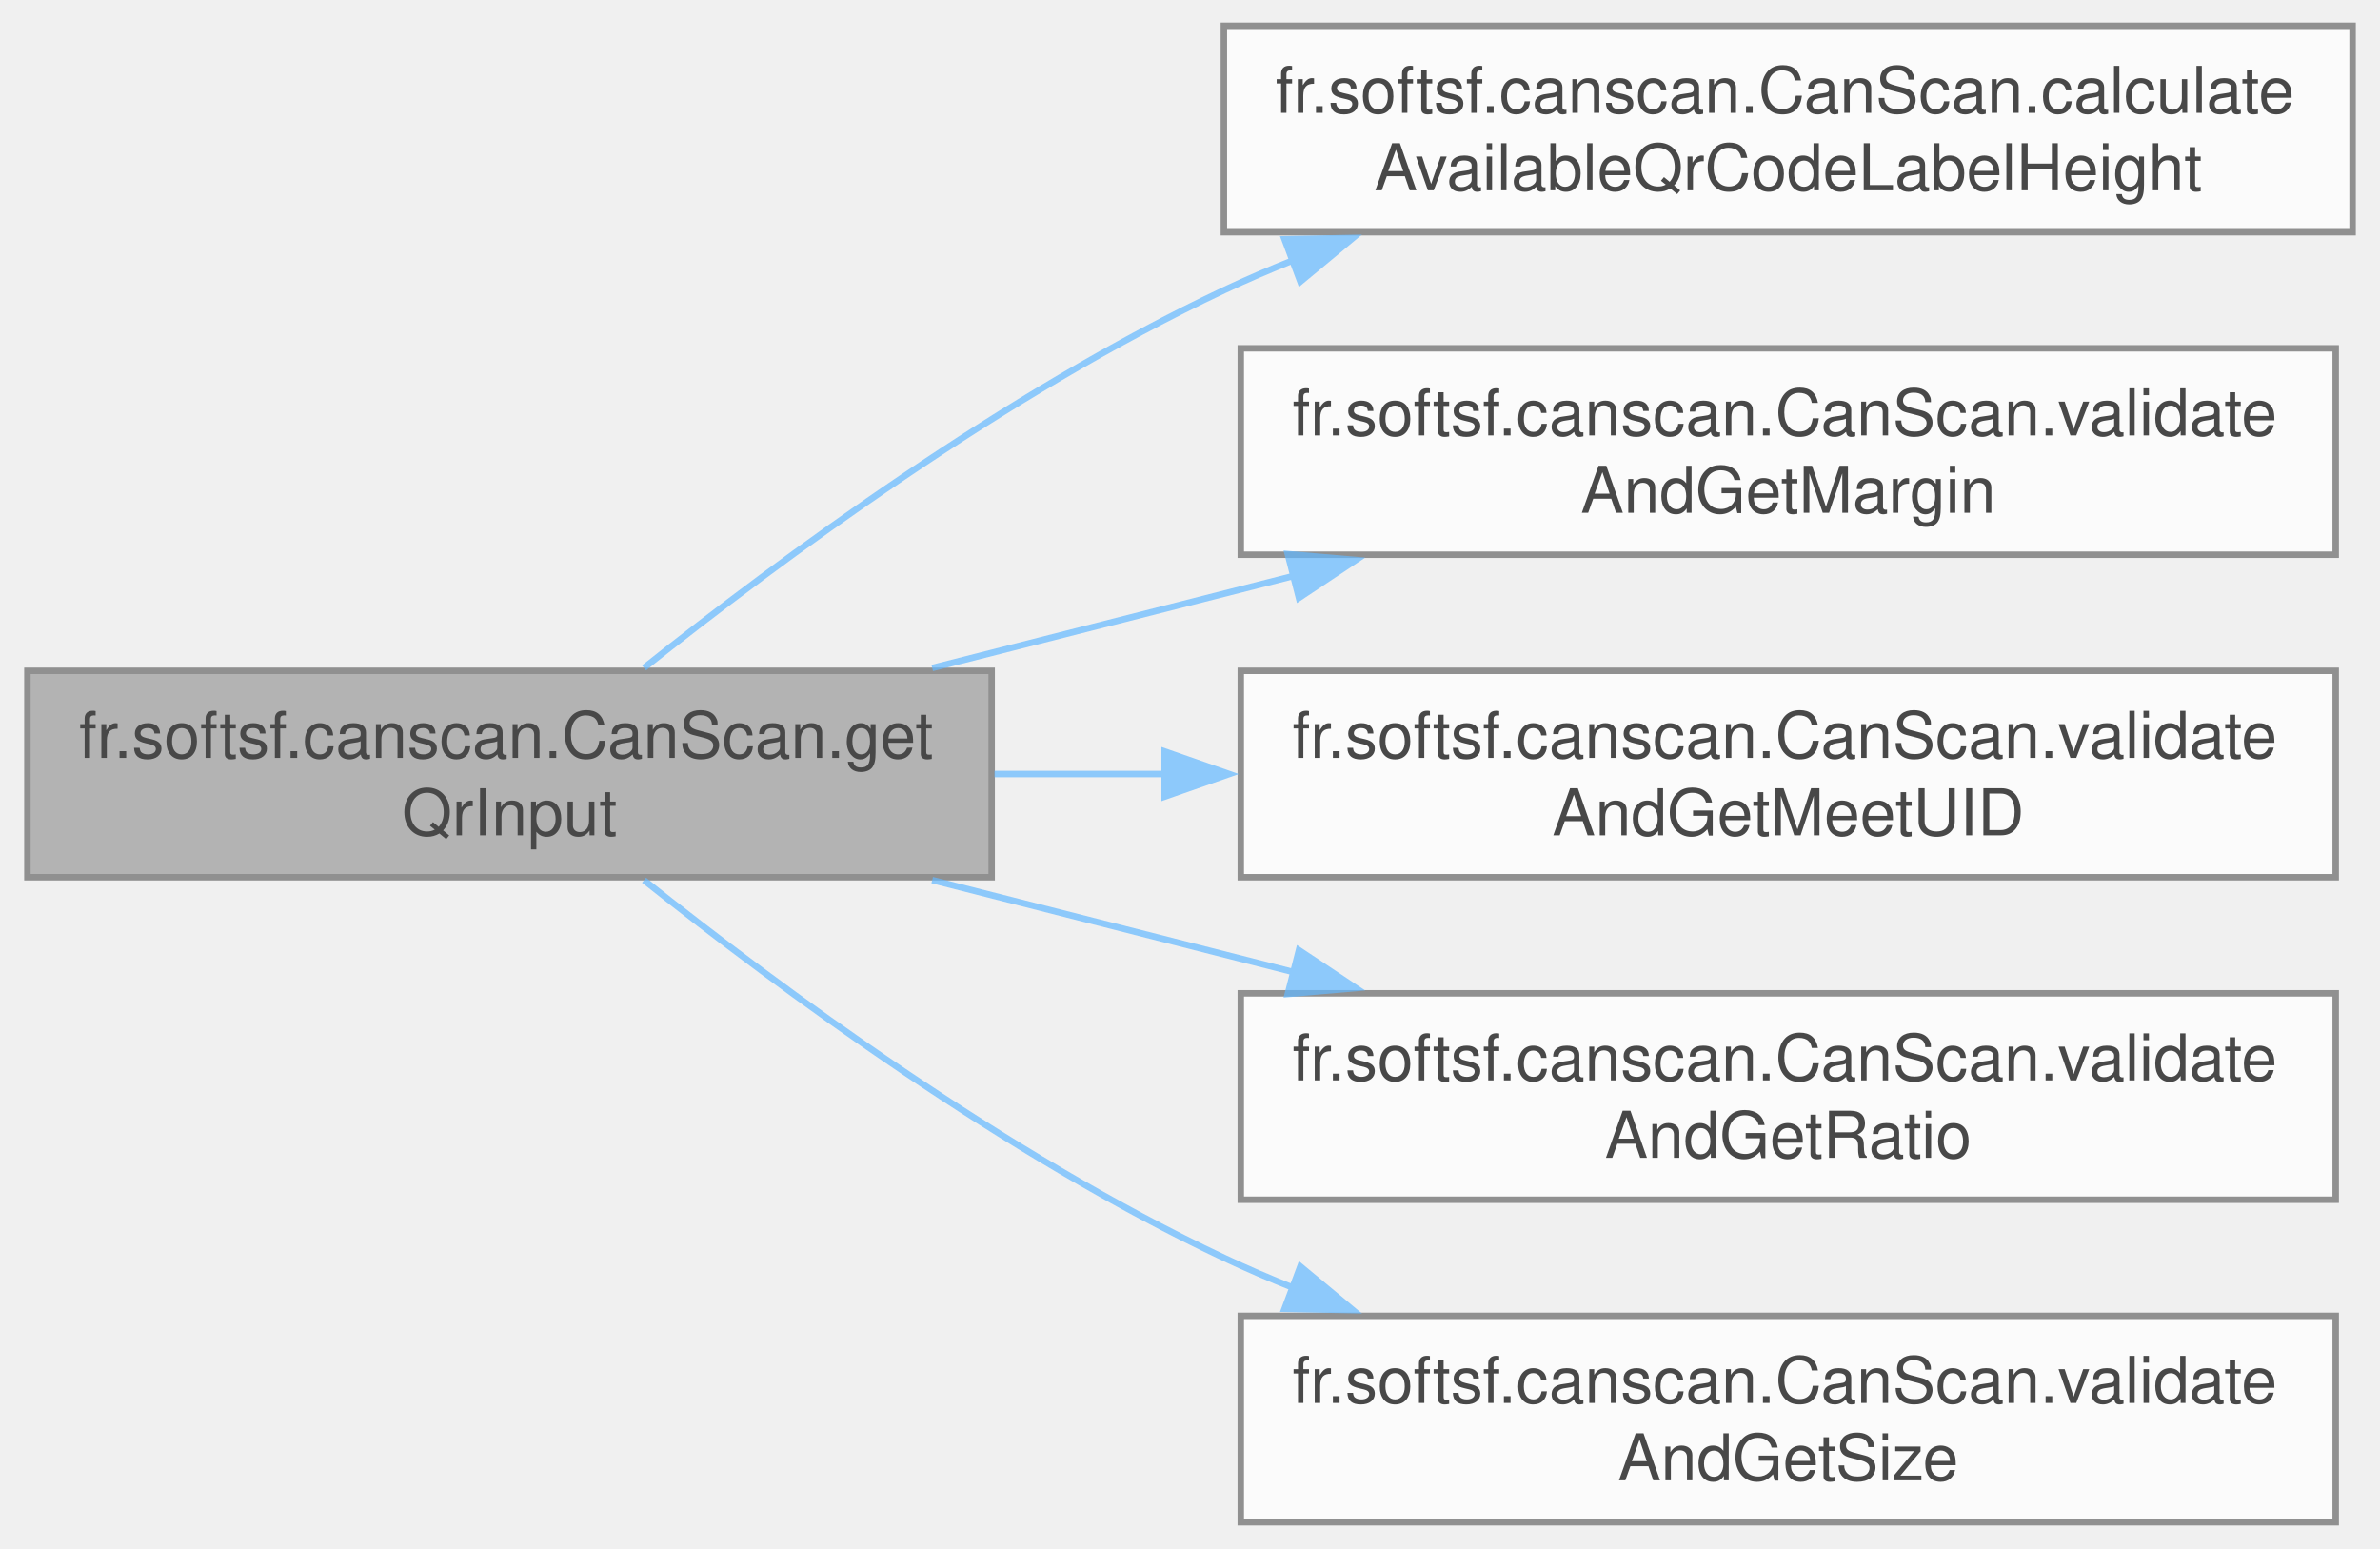
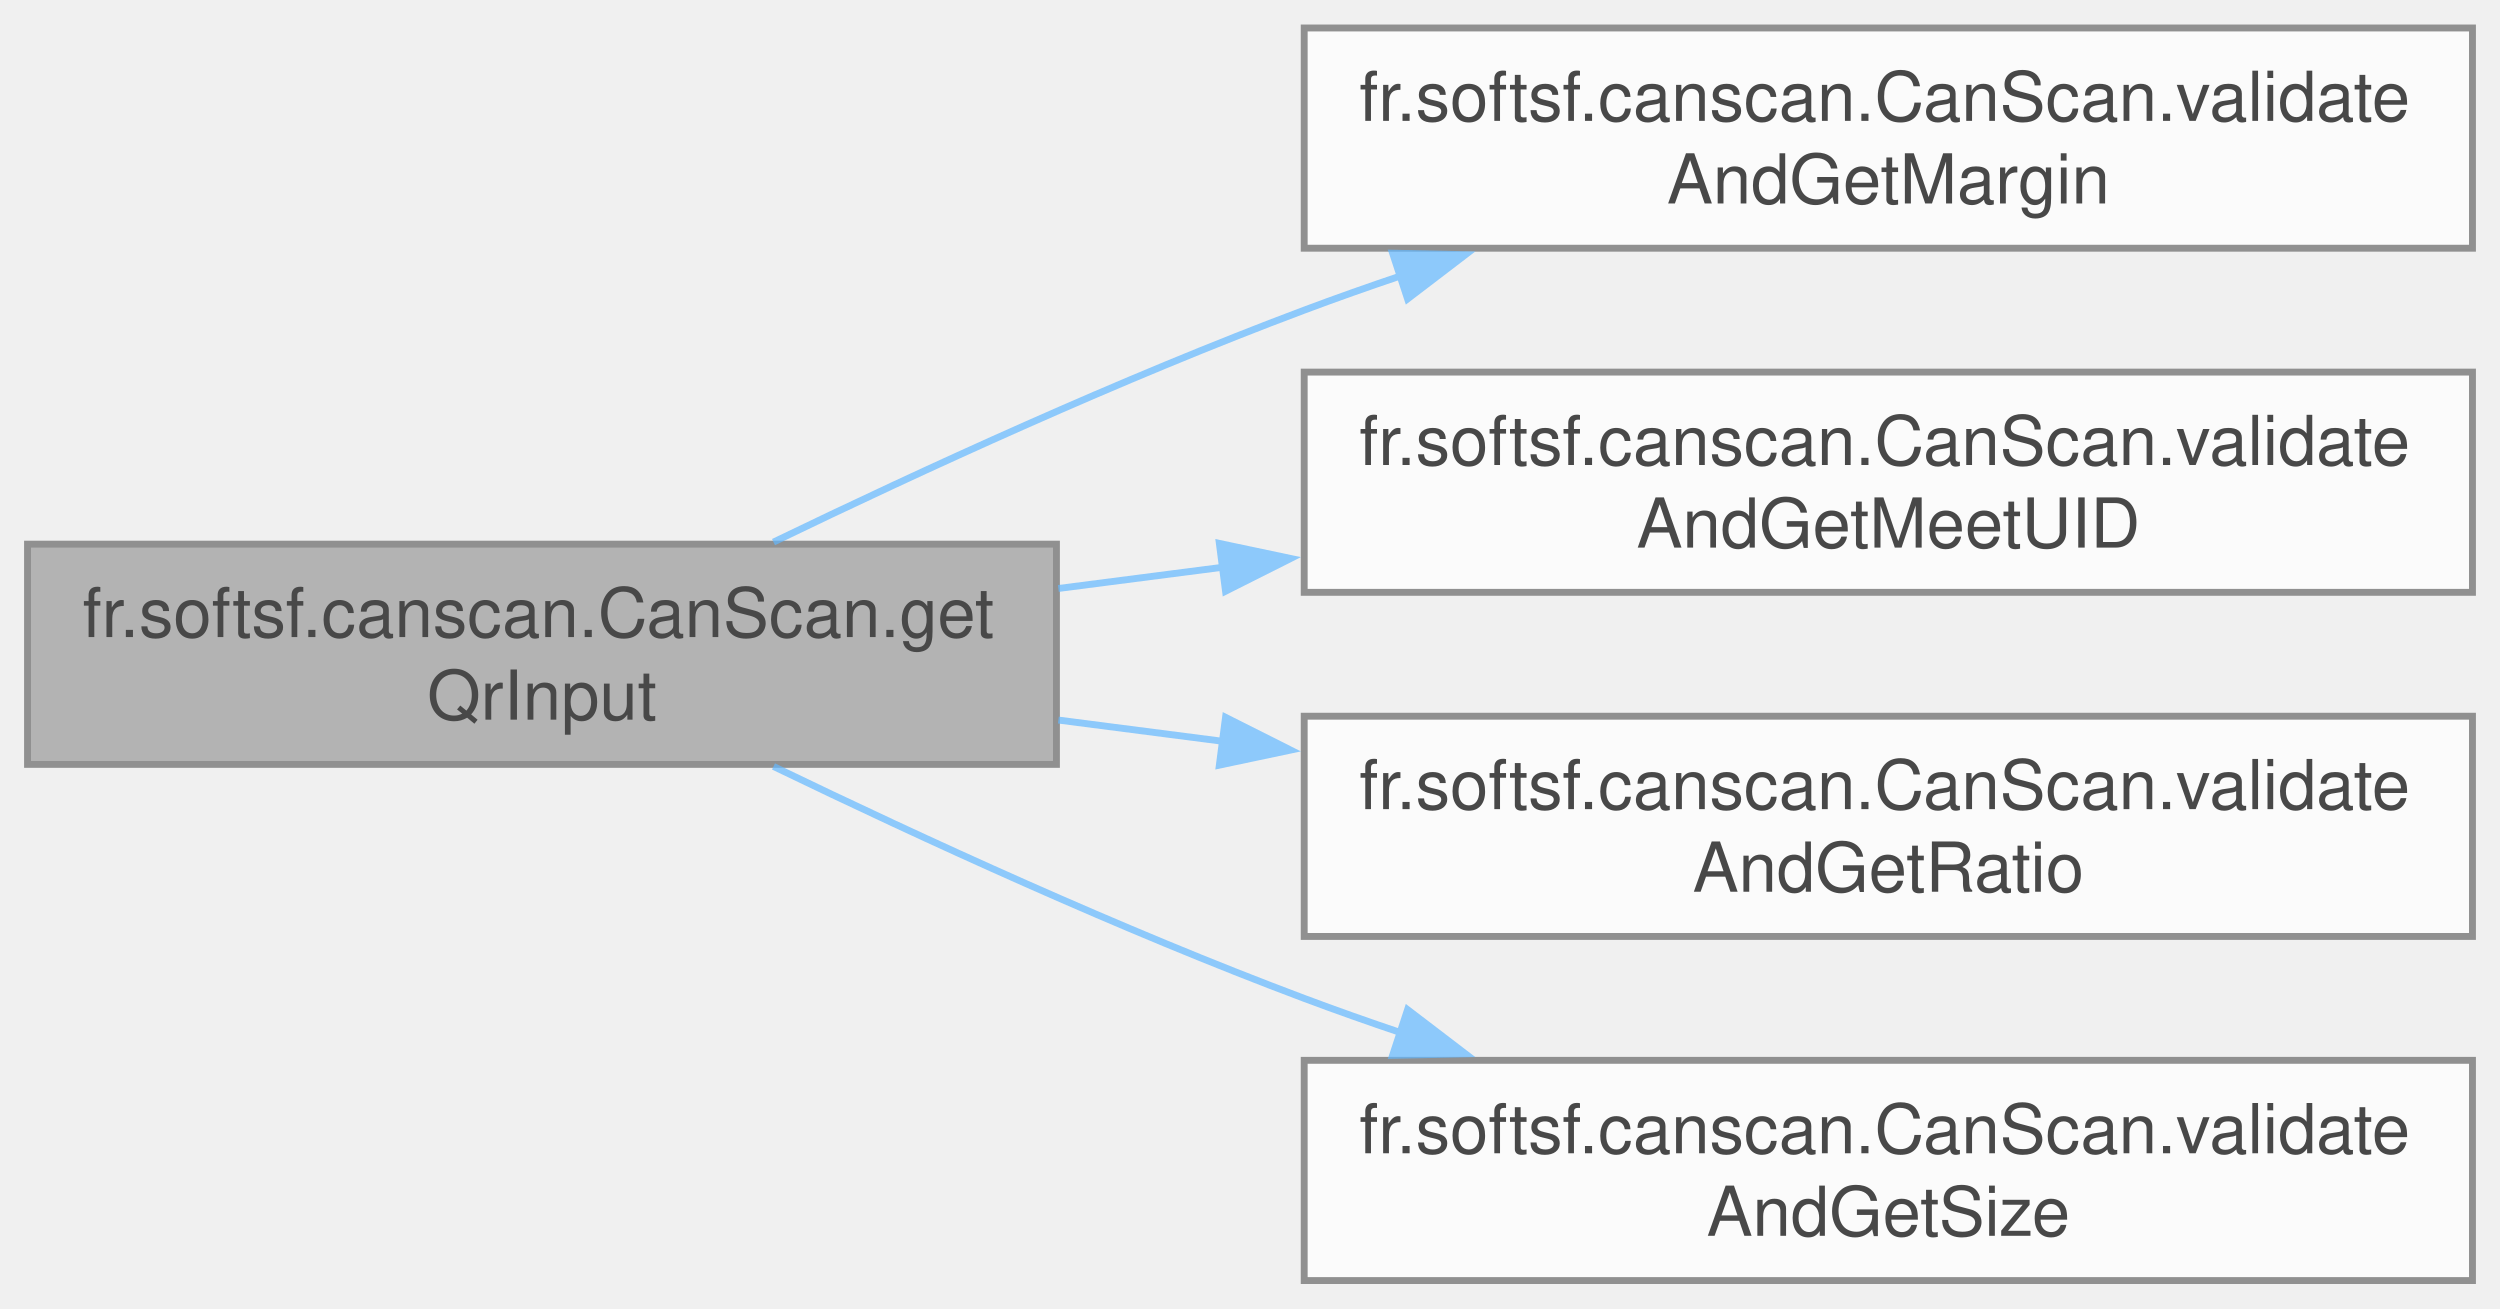
- <svg xmlns="http://www.w3.org/2000/svg" xmlns:xlink="http://www.w3.org/1999/xlink" width="369pt" height="240pt" viewBox="0.00 0.00 368.50 240.00">
+ <svg xmlns="http://www.w3.org/2000/svg" xmlns:xlink="http://www.w3.org/1999/xlink" width="363pt" height="190pt" viewBox="0.00 0.00 363.25 190.00">
  <svg id="main" version="1.1" xml:space="preserve">
    <style type="text/css">
.node, .edge {opacity: 0.7;}
.node.selected, .edge.selected {opacity: 1;}
.edge:hover path { stroke: red; }
.edge:hover polygon { stroke: red; fill: red; }
</style>
    <svg id="graph" class="graph">
-       <g id="graph0" class="graph" transform="scale(1 1) rotate(0) translate(4 236)">
+       <g id="graph0" class="graph" transform="scale(1 1) rotate(0) translate(4 186)">
        <g id="Node000001" class="node">
          <g id="a_Node000001">
            <a xlink:title="Collects current input and visual settings into a WholeFields for QR code generation.">
-               <polygon fill="#999999" stroke="#666666" points="149.5,-132 0,-132 0,-100 149.5,-100 149.5,-132" />
-               <text text-anchor="start" x="8" y="-118.5" font-family="Helvetica,sans-Serif" font-size="10.00">fr.softsf.canscan.CanScan.get</text>
-               <text text-anchor="middle" x="74.75" y="-106.5" font-family="Helvetica,sans-Serif" font-size="10.00">QrInput</text>
+               <polygon fill="#999999" stroke="#666666" points="149.5,-107 0,-107 0,-75 149.5,-75 149.5,-107" />
+               <text text-anchor="start" x="8" y="-93.5" font-family="Helvetica,sans-Serif" font-size="10.00">fr.softsf.canscan.CanScan.get</text>
+               <text text-anchor="middle" x="74.75" y="-81.5" font-family="Helvetica,sans-Serif" font-size="10.00">QrInput</text>
            </a>
          </g>
        </g>
        <g id="Node000002" class="node">
          <g id="a_Node000002">
-             <a xlink:href="classfr_1_1softsf_1_1canscan_1_1_can_scan.html#a381368b99c4a0857c6abe6349b2c6d27" target="_top" xlink:title="Calculates the available height for QR code rendering.">
-               <polygon fill="white" stroke="#666666" points="360.5,-232 185.5,-232 185.5,-200 360.5,-200 360.5,-232" />
-               <text text-anchor="start" x="193.5" y="-218.5" font-family="Helvetica,sans-Serif" font-size="10.00">fr.softsf.canscan.CanScan.calculate</text>
-               <text text-anchor="middle" x="273" y="-206.5" font-family="Helvetica,sans-Serif" font-size="10.00">AvailableQrCodeLabelHeight</text>
+             <a xlink:href="classfr_1_1softsf_1_1canscan_1_1_can_scan.html#a4e67b1b5c764e72414a5c0f387810f5c" target="_top" xlink:title="Validates and returns the current QR code margin from the margin slider.">
+               <polygon fill="white" stroke="#666666" points="355.25,-182 185.5,-182 185.5,-150 355.25,-150 355.25,-182" />
+               <text text-anchor="start" x="193.5" y="-168.5" font-family="Helvetica,sans-Serif" font-size="10.00">fr.softsf.canscan.CanScan.validate</text>
+               <text text-anchor="middle" x="270.38" y="-156.5" font-family="Helvetica,sans-Serif" font-size="10.00">AndGetMargin</text>
            </a>
          </g>
        </g>
        <g id="edge1_Node000001_Node000002" class="edge">
          <g id="a_edge1_Node000001_Node000002">
            <a xlink:title=" ">
-               <path fill="none" stroke="#63b8ff" d="M95.6,-132.46C116.71,-149.26 151.68,-175.06 185.5,-191 189,-192.65 192.63,-194.21 196.34,-195.69" />
-               <polygon fill="#63b8ff" stroke="#63b8ff" points="194.91,-198.9 205.51,-199.11 197.36,-192.34 194.91,-198.9" />
+               <path fill="none" stroke="#63b8ff" d="M108.39,-107.3C129.96,-117.72 159.03,-131.08 185.5,-141 190.11,-142.73 194.89,-144.42 199.73,-146.05" />
+               <polygon fill="#63b8ff" stroke="#63b8ff" points="198.34,-149.28 208.94,-149.06 200.52,-142.63 198.34,-149.28" />
            </a>
          </g>
        </g>
        <g id="Node000003" class="node">
          <g id="a_Node000003">
-             <a xlink:href="classfr_1_1softsf_1_1canscan_1_1_can_scan.html#a4e67b1b5c764e72414a5c0f387810f5c" target="_top" xlink:title="Validates and returns the current QR code margin from the margin slider.">
-               <polygon fill="white" stroke="#666666" points="357.88,-182 188.12,-182 188.12,-150 357.88,-150 357.88,-182" />
-               <text text-anchor="start" x="196.12" y="-168.5" font-family="Helvetica,sans-Serif" font-size="10.00">fr.softsf.canscan.CanScan.validate</text>
-               <text text-anchor="middle" x="273" y="-156.5" font-family="Helvetica,sans-Serif" font-size="10.00">AndGetMargin</text>
+             <a xlink:href="classfr_1_1softsf_1_1canscan_1_1_can_scan.html#a8a2b238ac4af96d8710b3e5d7d051f77" target="_top" xlink:title="Validates and returns the current meet UID from the meet title field.">
+               <polygon fill="white" stroke="#666666" points="355.25,-132 185.5,-132 185.5,-100 355.25,-100 355.25,-132" />
+               <text text-anchor="start" x="193.5" y="-118.5" font-family="Helvetica,sans-Serif" font-size="10.00">fr.softsf.canscan.CanScan.validate</text>
+               <text text-anchor="middle" x="270.38" y="-106.5" font-family="Helvetica,sans-Serif" font-size="10.00">AndGetMeetUID</text>
            </a>
          </g>
        </g>
        <g id="edge2_Node000001_Node000003" class="edge">
          <g id="a_edge2_Node000001_Node000003">
            <a xlink:title=" ">
-               <path fill="none" stroke="#63b8ff" d="M140.28,-132.44C158.22,-137.01 177.86,-142.02 196.38,-146.73" />
-               <polygon fill="#63b8ff" stroke="#63b8ff" points="195.41,-150.1 205.96,-149.18 197.14,-143.31 195.41,-150.1" />
+               <path fill="none" stroke="#63b8ff" d="M149.78,-100.56C157.62,-101.57 165.66,-102.61 173.7,-103.65" />
+               <polygon fill="#63b8ff" stroke="#63b8ff" points="173.17,-107.11 183.53,-104.92 174.07,-100.16 173.17,-107.11" />
            </a>
          </g>
        </g>
        <g id="Node000004" class="node">
          <g id="a_Node000004">
-             <a xlink:href="classfr_1_1softsf_1_1canscan_1_1_can_scan.html#a8a2b238ac4af96d8710b3e5d7d051f77" target="_top" xlink:title="Validates and returns the current meet UID from the meet title field.">
-               <polygon fill="white" stroke="#666666" points="357.88,-132 188.12,-132 188.12,-100 357.88,-100 357.88,-132" />
-               <text text-anchor="start" x="196.12" y="-118.5" font-family="Helvetica,sans-Serif" font-size="10.00">fr.softsf.canscan.CanScan.validate</text>
-               <text text-anchor="middle" x="273" y="-106.5" font-family="Helvetica,sans-Serif" font-size="10.00">AndGetMeetUID</text>
+             <a xlink:href="classfr_1_1softsf_1_1canscan_1_1_can_scan.html#a9e8188875168199cde065113ae2a393d" target="_top" xlink:title="Validates and returns the current image-to-QR ratio from the ratio slider.">
+               <polygon fill="white" stroke="#666666" points="355.25,-82 185.5,-82 185.5,-50 355.25,-50 355.25,-82" />
+               <text text-anchor="start" x="193.5" y="-68.5" font-family="Helvetica,sans-Serif" font-size="10.00">fr.softsf.canscan.CanScan.validate</text>
+               <text text-anchor="middle" x="270.38" y="-56.5" font-family="Helvetica,sans-Serif" font-size="10.00">AndGetRatio</text>
            </a>
          </g>
        </g>
        <g id="edge3_Node000001_Node000004" class="edge">
          <g id="a_edge3_Node000001_Node000004">
            <a xlink:title=" ">
-               <path fill="none" stroke="#63b8ff" d="M149.94,-116C158.64,-116 167.61,-116 176.55,-116" />
-               <polygon fill="#63b8ff" stroke="#63b8ff" points="176.32,-119.5 186.32,-116 176.32,-112.5 176.32,-119.5" />
+               <path fill="none" stroke="#63b8ff" d="M149.78,-81.44C157.62,-80.43 165.66,-79.39 173.7,-78.35" />
+               <polygon fill="#63b8ff" stroke="#63b8ff" points="174.07,-81.84 183.53,-77.08 173.17,-74.89 174.07,-81.84" />
            </a>
          </g>
        </g>
        <g id="Node000005" class="node">
          <g id="a_Node000005">
-             <a xlink:href="classfr_1_1softsf_1_1canscan_1_1_can_scan.html#a9e8188875168199cde065113ae2a393d" target="_top" xlink:title="Validates and returns the current image-to-QR ratio from the ratio slider.">
-               <polygon fill="white" stroke="#666666" points="357.88,-82 188.12,-82 188.12,-50 357.88,-50 357.88,-82" />
-               <text text-anchor="start" x="196.12" y="-68.5" font-family="Helvetica,sans-Serif" font-size="10.00">fr.softsf.canscan.CanScan.validate</text>
-               <text text-anchor="middle" x="273" y="-56.5" font-family="Helvetica,sans-Serif" font-size="10.00">AndGetRatio</text>
+             <a xlink:href="classfr_1_1softsf_1_1canscan_1_1_can_scan.html#a6d139bb8d0a3c7081096c8956189b684" target="_top" xlink:title="Validates and returns the QR code size from the corresponding text field.">
+               <polygon fill="white" stroke="#666666" points="355.25,-32 185.5,-32 185.5,0 355.25,0 355.25,-32" />
+               <text text-anchor="start" x="193.5" y="-18.5" font-family="Helvetica,sans-Serif" font-size="10.00">fr.softsf.canscan.CanScan.validate</text>
+               <text text-anchor="middle" x="270.38" y="-6.5" font-family="Helvetica,sans-Serif" font-size="10.00">AndGetSize</text>
            </a>
          </g>
        </g>
        <g id="edge4_Node000001_Node000005" class="edge">
          <g id="a_edge4_Node000001_Node000005">
            <a xlink:title=" ">
-               <path fill="none" stroke="#63b8ff" d="M140.28,-99.56C158.22,-94.99 177.86,-89.98 196.38,-85.27" />
-               <polygon fill="#63b8ff" stroke="#63b8ff" points="197.14,-88.69 205.96,-82.82 195.41,-81.9 197.14,-88.69" />
-             </a>
-           </g>
-         </g>
-         <g id="Node000006" class="node">
-           <g id="a_Node000006">
-             <a xlink:href="classfr_1_1softsf_1_1canscan_1_1_can_scan.html#a6d139bb8d0a3c7081096c8956189b684" target="_top" xlink:title="Validates and returns the QR code size from the corresponding text field.">
-               <polygon fill="white" stroke="#666666" points="357.88,-32 188.12,-32 188.12,0 357.88,0 357.88,-32" />
-               <text text-anchor="start" x="196.12" y="-18.5" font-family="Helvetica,sans-Serif" font-size="10.00">fr.softsf.canscan.CanScan.validate</text>
-               <text text-anchor="middle" x="273" y="-6.5" font-family="Helvetica,sans-Serif" font-size="10.00">AndGetSize</text>
-             </a>
-           </g>
-         </g>
-         <g id="edge5_Node000001_Node000006" class="edge">
-           <g id="a_edge5_Node000001_Node000006">
-             <a xlink:title=" ">
-               <path fill="none" stroke="#63b8ff" d="M95.6,-99.54C116.71,-82.74 151.68,-56.94 185.5,-41 189,-39.35 192.63,-37.79 196.34,-36.31" />
-               <polygon fill="#63b8ff" stroke="#63b8ff" points="197.36,-39.66 205.51,-32.89 194.91,-33.1 197.36,-39.66" />
+               <path fill="none" stroke="#63b8ff" d="M108.39,-74.7C129.96,-64.28 159.03,-50.92 185.5,-41 190.11,-39.27 194.89,-37.58 199.73,-35.95" />
+               <polygon fill="#63b8ff" stroke="#63b8ff" points="200.52,-39.37 208.94,-32.94 198.34,-32.72 200.52,-39.37" />
            </a>
          </g>
        </g>
      </g>
    </svg>
  </svg>
  <style type="text/css">

[data-mouse-over-selected='false'] { opacity: 0.7; }
[data-mouse-over-selected='true']  { opacity: 1.0; }

</style>
</svg>
